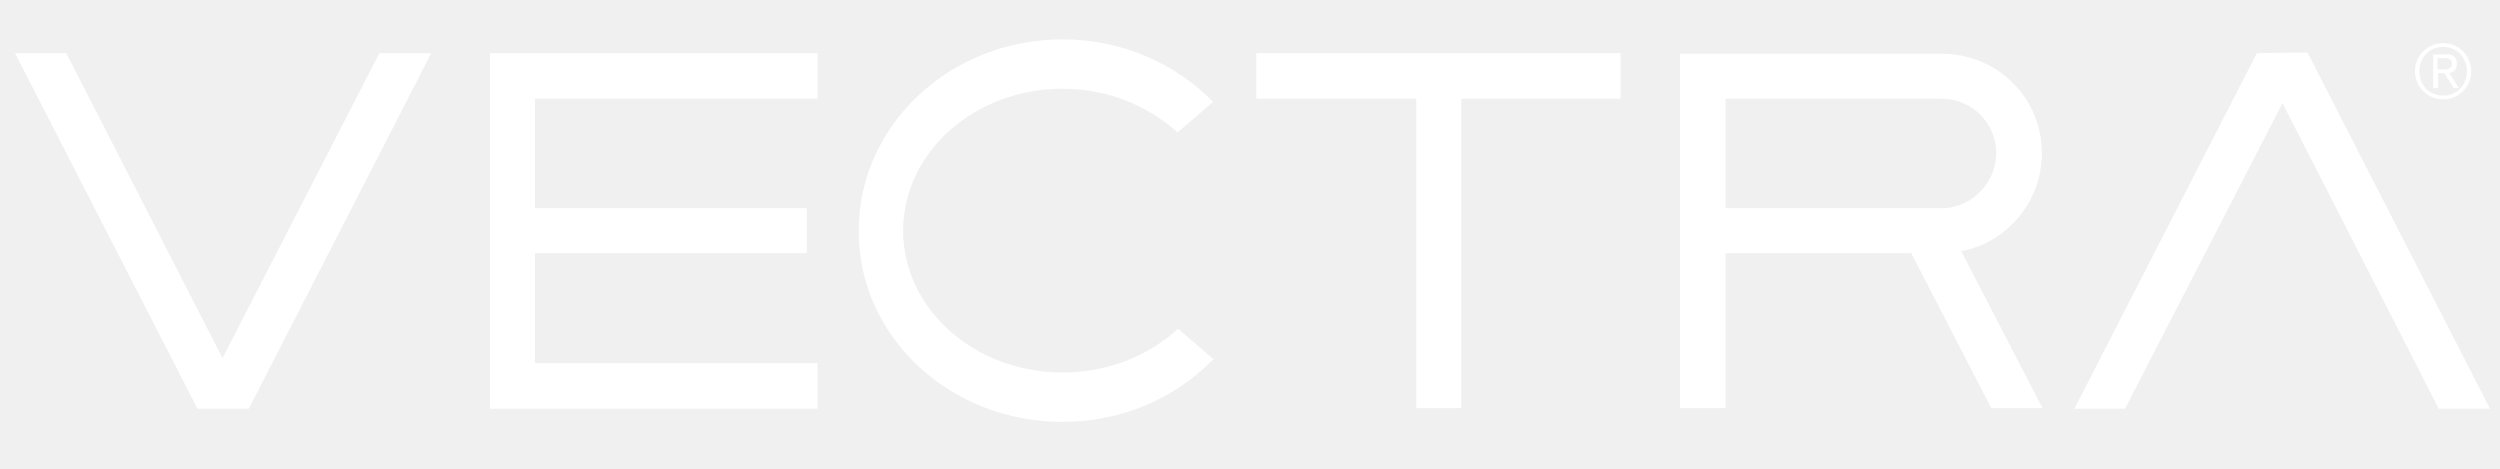
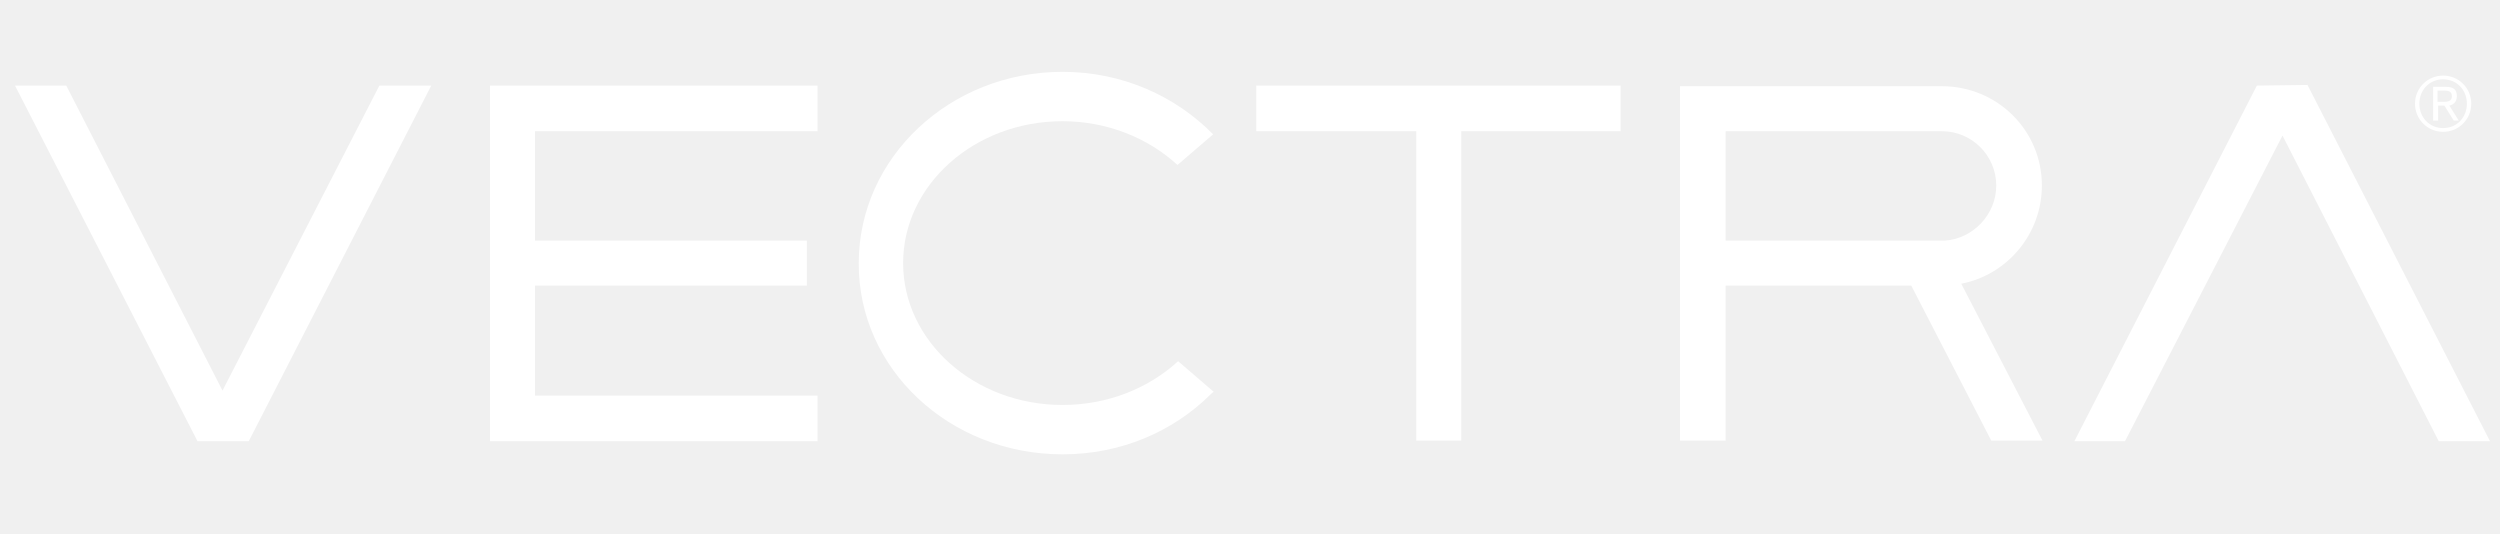
- <svg xmlns="http://www.w3.org/2000/svg" version="1.1" id="Layer_1" x="0px" y="0px" viewBox="0 0 400 75" style="enable-background:new 0 0 400 75;" xml:space="preserve">
+ <svg xmlns="http://www.w3.org/2000/svg" version="1.1" id="Layer_1" x="0px" y="0px" viewBox="0 0 400 75" style="enable-background:new 0 0 400 75;" xml:space="preserve" width="609px" height="130px">
  <style type="text/css">
	.st0{fill:#ffffff;}
</style>
  <g>
    <path class="st0" d="M390.8,11.1c0.7,0,1.5,0,1.5-0.9c0-0.8-0.6-0.9-1.2-0.9H390v1.8H390.8z M390,14.1h-0.7V8.7h2.1   c1.2,0,1.7,0.5,1.7,1.5c0,0.9-0.6,1.4-1.2,1.5l1.5,2.4h-0.8l-1.5-2.4h-1V14.1z M394.7,11.4c0-2.2-1.6-3.9-3.8-3.9   c-2.2,0-3.8,1.7-3.8,3.9c0,2.2,1.6,3.9,3.8,3.9C393.1,15.3,394.7,13.6,394.7,11.4 M395.4,11.4c0,2.5-2,4.5-4.5,4.5   c-2.5,0-4.5-2-4.5-4.5c0-2.5,2-4.5,4.5-4.5C393.4,6.9,395.4,8.9,395.4,11.4" />
    <polygon class="st0" points="259.3,8.5 201,8.5 201,15.8 226.6,15.8 226.6,65.3 233.8,65.3 233.8,15.8 259.3,15.8  " />
    <polygon class="st0" points="69,8.5 60.7,8.5 35.6,57.3 10.6,8.5 2.4,8.5 31.6,65.4 35.6,65.4 39.8,65.4  " />
    <polygon class="st0" points="398.4,65.4 369.2,8.4 361.1,8.5 331.9,65.4 340,65.4 365.2,16.5 390.2,65.4  " />
    <polygon class="st0" points="130.8,15.8 130.8,8.5 85.6,8.5 78.4,8.5 78.4,65.3 78.4,65.4 130.8,65.4 130.8,58.1 85.6,58.1   85.6,40.5 129.1,40.5 129.1,33.3 85.6,33.3 85.6,15.8  " />
    <path class="st0" d="M170,67.5c9.3,0,17.6-3.6,23.6-9.5c0.2-0.2,0.4-0.4,0.6-0.5l-5.7-4.9c-4.7,4.3-11.2,7-18.5,7   c-14.1,0-25.5-10.2-25.5-22.7c0-12.5,11.4-22.7,25.5-22.7c7.2,0,13.7,2.7,18.4,7l5.7-4.9c-6-6.1-14.5-10-24.1-10   c-18,0-32.6,13.7-32.6,30.6C137.3,53.8,151.9,67.5,170,67.5" />
    <path class="st0" d="M276.1,15.8h34.6c4.8,0,8.7,3.9,8.7,8.7c0,4.6-3.7,8.5-8.2,8.8h-35.1V15.8z M326.7,24.5   c0-8.9-7.2-15.9-16-15.9h-41.9v24.7v7.3v24.7h7.3V40.5h29.7l12.8,24.8h8.2l-13-25.1C321.1,38.8,326.7,32.3,326.7,24.5" />
  </g>
</svg>
